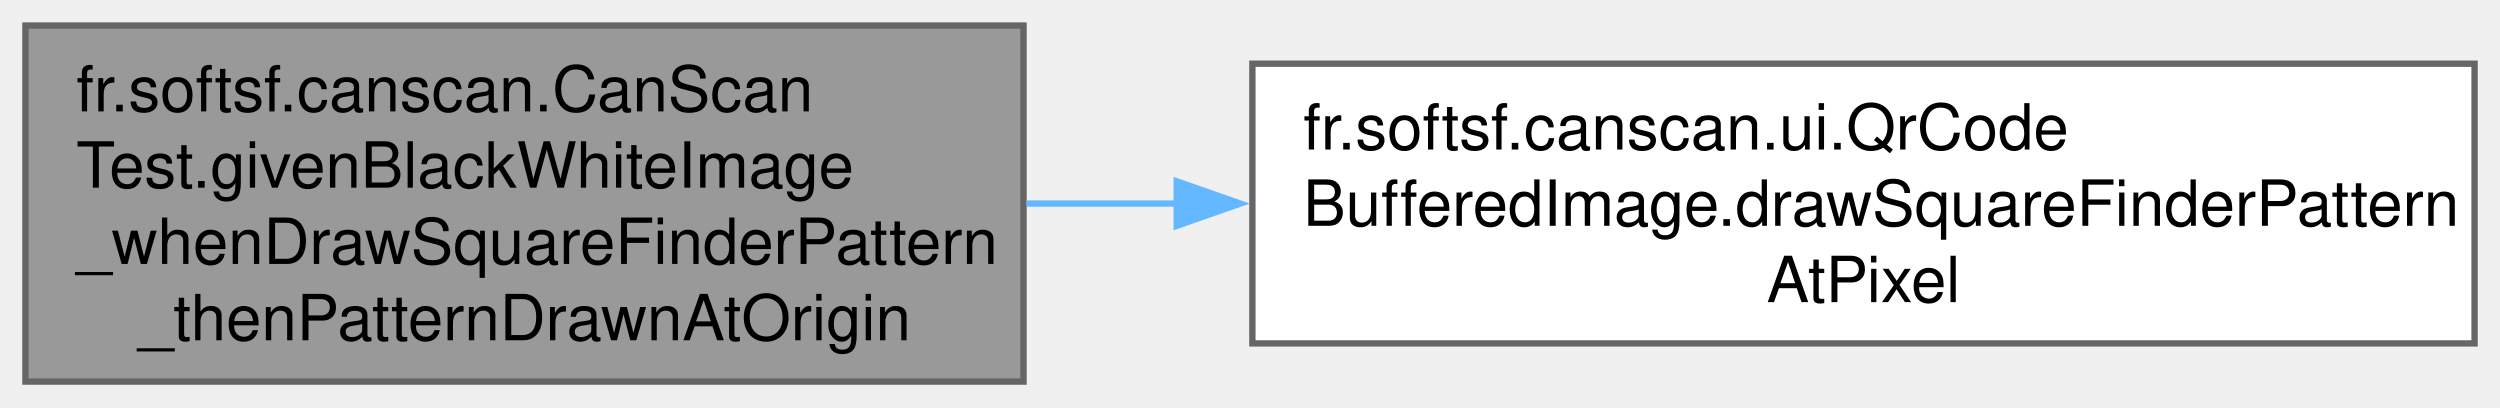
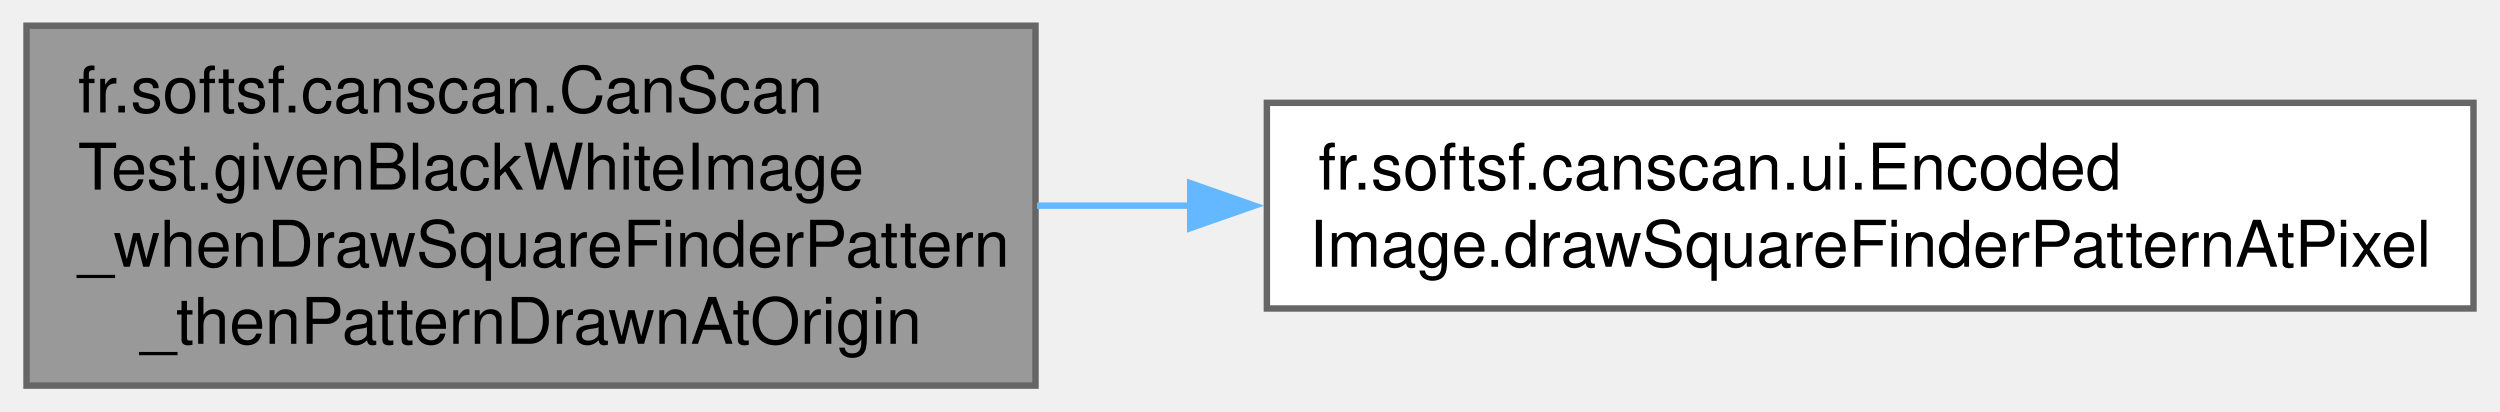
- <svg xmlns="http://www.w3.org/2000/svg" xmlns:xlink="http://www.w3.org/1999/xlink" width="393pt" height="64pt" viewBox="0.00 0.00 393.25 64.00">
+ <svg xmlns="http://www.w3.org/2000/svg" xmlns:xlink="http://www.w3.org/1999/xlink" width="389pt" height="64pt" viewBox="0.00 0.00 388.75 64.00">
  <g id="graph0" class="graph" transform="scale(1 1) rotate(0) translate(4 60)">
    <g id="Node000001" class="node">
      <g id="a_Node000001">
        <a xlink:title=" ">
          <polygon fill="#999999" stroke="#666666" points="157,-56 0,-56 0,0 157,0 157,-56" />
          <text text-anchor="start" x="8" y="-42.5" font-family="Helvetica,sans-Serif" font-size="10.00">fr.softsf.canscan.CanScan</text>
          <text text-anchor="start" x="8" y="-30.5" font-family="Helvetica,sans-Serif" font-size="10.00">Test.givenBlackWhiteImage</text>
          <text text-anchor="start" x="8" y="-18.5" font-family="Helvetica,sans-Serif" font-size="10.00">_whenDrawSquareFinderPattern</text>
          <text text-anchor="middle" x="78.5" y="-6.5" font-family="Helvetica,sans-Serif" font-size="10.00">_thenPatternDrawnAtOrigin</text>
        </a>
      </g>
    </g>
    <g id="Node000002" class="node">
      <g id="a_Node000002">
-         <a xlink:href="classfr_1_1softsf_1_1canscan_1_1ui_1_1_qr_code_buffered_image.html#ad408b9a718a53adbf8891606715a7bba" target="_top" xlink:title="Draws a standard square QR code finder pattern at the specified pixel coordinates.">
-           <polygon fill="white" stroke="#666666" points="385.25,-50 193,-50 193,-6 385.25,-6 385.25,-50" />
-           <text text-anchor="start" x="201" y="-36.5" font-family="Helvetica,sans-Serif" font-size="10.00">fr.softsf.canscan.ui.QrCode</text>
-           <text text-anchor="start" x="201" y="-24.5" font-family="Helvetica,sans-Serif" font-size="10.00">BufferedImage.drawSquareFinderPattern</text>
-           <text text-anchor="middle" x="289.12" y="-12.5" font-family="Helvetica,sans-Serif" font-size="10.00">AtPixel</text>
+         <a xlink:href="classfr_1_1softsf_1_1canscan_1_1ui_1_1_encoded_image.html#adc8966dc4ad0994973f517355dee4c00" target="_top" xlink:title="Draws a standard square QR code finder pattern at the specified pixel coordinates.">
+           <polygon fill="white" stroke="#666666" points="380.75,-44 193,-44 193,-12 380.75,-12 380.75,-44" />
+           <text text-anchor="start" x="201" y="-30.5" font-family="Helvetica,sans-Serif" font-size="10.00">fr.softsf.canscan.ui.Encoded</text>
+           <text text-anchor="middle" x="286.88" y="-18.5" font-family="Helvetica,sans-Serif" font-size="10.00">Image.drawSquareFinderPatternAtPixel</text>
        </a>
      </g>
    </g>
    <g id="edge1_Node000001_Node000002" class="edge">
      <g id="a_edge1_Node000001_Node000002">
        <a xlink:title=" ">
-           <path fill="none" stroke="#63b8ff" d="M157.48,-28C165.27,-28 173.27,-28 181.28,-28" />
-           <polygon fill="#63b8ff" stroke="#63b8ff" points="181.1,-31.5 191.1,-28 181.1,-24.5 181.1,-31.5" />
+           <path fill="none" stroke="#63b8ff" d="M157.23,-28C165.07,-28 173.12,-28 181.19,-28" />
+           <polygon fill="#63b8ff" stroke="#63b8ff" points="181.07,-31.5 191.07,-28 181.07,-24.5 181.07,-31.5" />
        </a>
      </g>
    </g>
  </g>
</svg>
